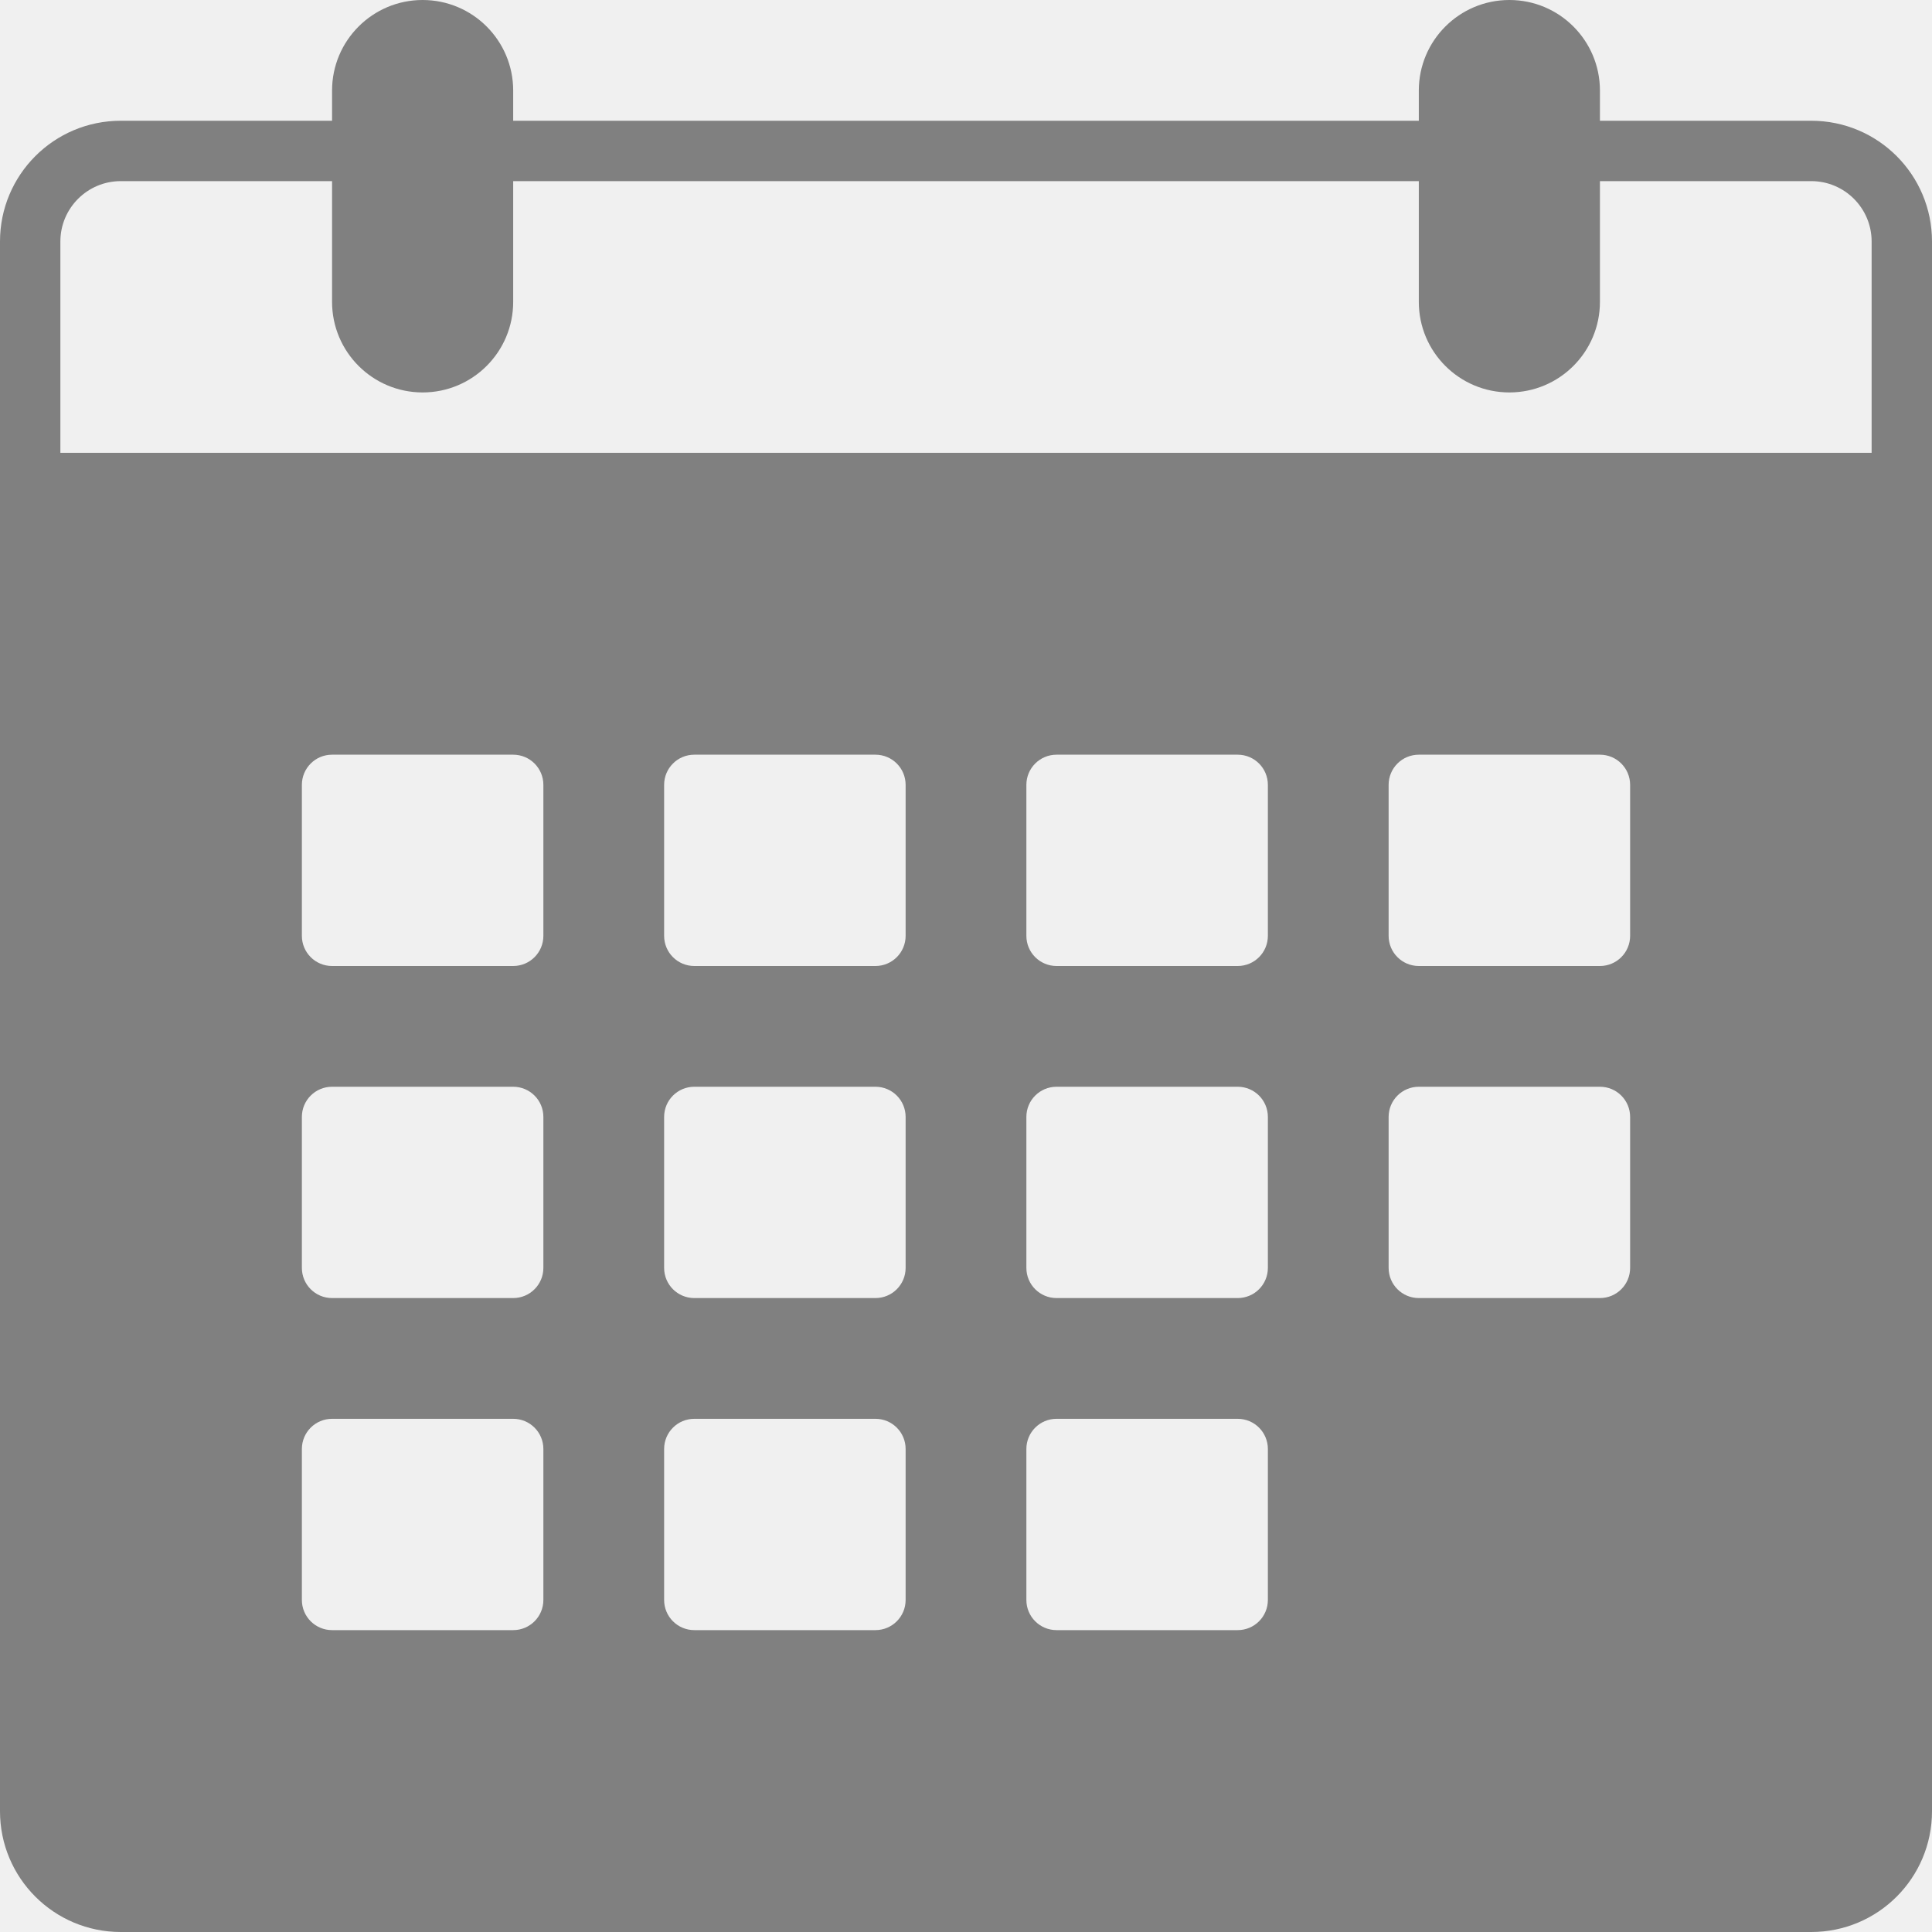
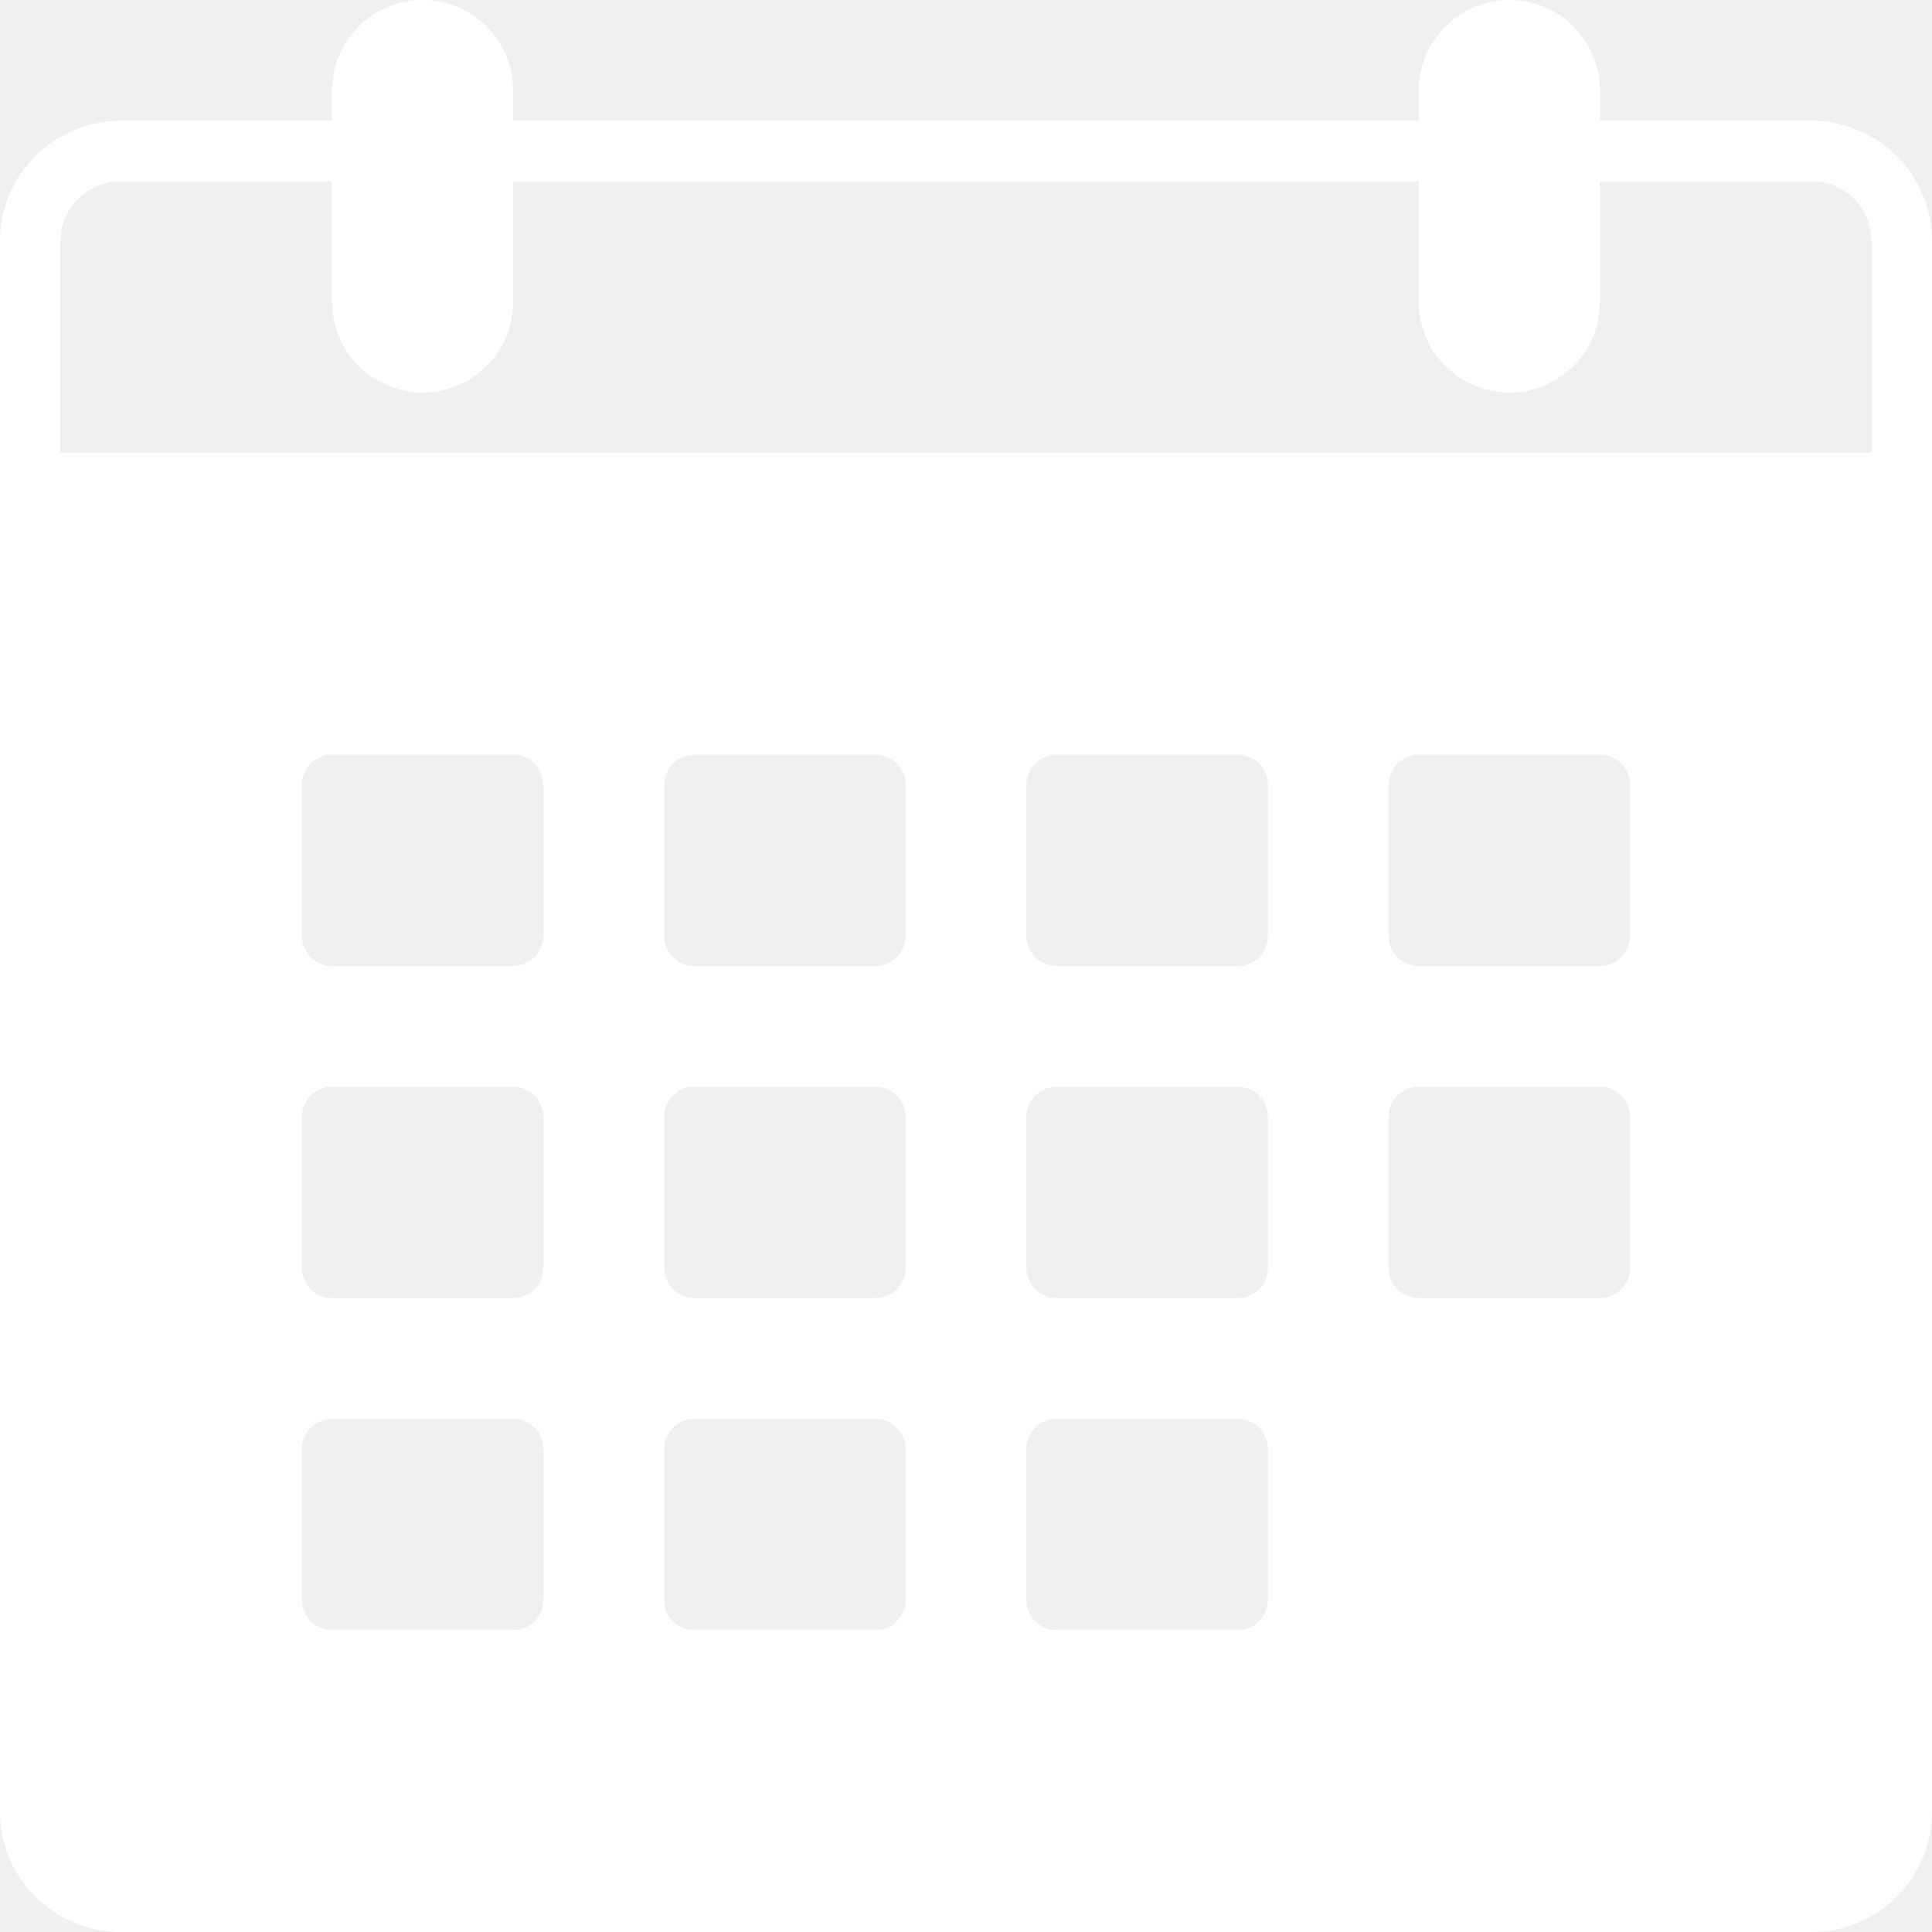
<svg xmlns="http://www.w3.org/2000/svg" version="1.0" id="Layer_1" width="800px" height="800px" viewBox="0 0 64 64" enable-background="new 0 0 64 64" xml:space="preserve">
  <g>
-     <path fill="gray" d="M60,4h-7V3c0-1.657-1.343-3-3-3s-3,1.343-3,3v1H17V3c0-1.657-1.343-3-3-3s-3,1.343-3,3v1H4   C1.789,4,0,5.789,0,8v52c0,2.211,1.789,4,4,4h56c2.211,0,4-1.789,4-4V8C64,5.789,62.211,4,60,4z M18,53c0,0.553-0.447,1-1,1h-6   c-0.553,0-1-0.447-1-1v-5c0-0.553,0.447-1,1-1h6c0.553,0,1,0.447,1,1V53z M18,42c0,0.553-0.447,1-1,1h-6c-0.553,0-1-0.447-1-1v-5   c0-0.553,0.447-1,1-1h6c0.553,0,1,0.447,1,1V42z M18,31c0,0.553-0.447,1-1,1h-6c-0.553,0-1-0.447-1-1v-5c0-0.553,0.447-1,1-1h6   c0.553,0,1,0.447,1,1V31z M30,53c0,0.553-0.447,1-1,1h-6c-0.553,0-1-0.447-1-1v-5c0-0.553,0.447-1,1-1h6c0.553,0,1,0.447,1,1V53z    M30,42c0,0.553-0.447,1-1,1h-6c-0.553,0-1-0.447-1-1v-5c0-0.553,0.447-1,1-1h6c0.553,0,1,0.447,1,1V42z M30,31   c0,0.553-0.447,1-1,1h-6c-0.553,0-1-0.447-1-1v-5c0-0.553,0.447-1,1-1h6c0.553,0,1,0.447,1,1V31z M42,53c0,0.553-0.447,1-1,1h-6   c-0.553,0-1-0.447-1-1v-5c0-0.553,0.447-1,1-1h6c0.553,0,1,0.447,1,1V53z M42,42c0,0.553-0.447,1-1,1h-6c-0.553,0-1-0.447-1-1v-5   c0-0.553,0.447-1,1-1h6c0.553,0,1,0.447,1,1V42z M42,31c0,0.553-0.447,1-1,1h-6c-0.553,0-1-0.447-1-1v-5c0-0.553,0.447-1,1-1h6   c0.553,0,1,0.447,1,1V31z M54,42c0,0.553-0.447,1-1,1h-6c-0.553,0-1-0.447-1-1v-5c0-0.553,0.447-1,1-1h6c0.553,0,1,0.447,1,1V42z    M54,31c0,0.553-0.447,1-1,1h-6c-0.553,0-1-0.447-1-1v-5c0-0.553,0.447-1,1-1h6c0.553,0,1,0.447,1,1V31z M62,15H2V8   c0-1.104,0.896-2,2-2h7v4c0,1.657,1.343,3,3,3s3-1.343,3-3V6h30v4c0,1.657,1.343,3,3,3s3-1.343,3-3V6h7c1.104,0,2,0.896,2,2V15z" />
+     <path fill="white" d="M60,4h-7V3c0-1.657-1.343-3-3-3s-3,1.343-3,3v1H17V3c0-1.657-1.343-3-3-3s-3,1.343-3,3v1H4   C1.789,4,0,5.789,0,8v52c0,2.211,1.789,4,4,4h56c2.211,0,4-1.789,4-4V8C64,5.789,62.211,4,60,4z M18,53c0,0.553-0.447,1-1,1h-6   c-0.553,0-1-0.447-1-1v-5c0-0.553,0.447-1,1-1h6c0.553,0,1,0.447,1,1V53z M18,42c0,0.553-0.447,1-1,1h-6c-0.553,0-1-0.447-1-1v-5   c0-0.553,0.447-1,1-1h6c0.553,0,1,0.447,1,1V42z M18,31c0,0.553-0.447,1-1,1h-6c-0.553,0-1-0.447-1-1v-5c0-0.553,0.447-1,1-1h6   c0.553,0,1,0.447,1,1V31z M30,53c0,0.553-0.447,1-1,1h-6c-0.553,0-1-0.447-1-1v-5c0-0.553,0.447-1,1-1h6c0.553,0,1,0.447,1,1V53z    M30,42c0,0.553-0.447,1-1,1h-6c-0.553,0-1-0.447-1-1v-5c0-0.553,0.447-1,1-1h6c0.553,0,1,0.447,1,1V42z M30,31   c0,0.553-0.447,1-1,1h-6c-0.553,0-1-0.447-1-1v-5c0-0.553,0.447-1,1-1h6c0.553,0,1,0.447,1,1V31z M42,53c0,0.553-0.447,1-1,1h-6   c-0.553,0-1-0.447-1-1v-5c0-0.553,0.447-1,1-1h6c0.553,0,1,0.447,1,1V53z M42,42c0,0.553-0.447,1-1,1h-6c-0.553,0-1-0.447-1-1v-5   c0-0.553,0.447-1,1-1h6c0.553,0,1,0.447,1,1V42z M42,31c0,0.553-0.447,1-1,1h-6c-0.553,0-1-0.447-1-1v-5c0-0.553,0.447-1,1-1h6   c0.553,0,1,0.447,1,1V31z M54,42c0,0.553-0.447,1-1,1h-6c-0.553,0-1-0.447-1-1v-5c0-0.553,0.447-1,1-1h6c0.553,0,1,0.447,1,1V42z    M54,31c0,0.553-0.447,1-1,1h-6c-0.553,0-1-0.447-1-1v-5c0-0.553,0.447-1,1-1h6c0.553,0,1,0.447,1,1V31z M62,15H2V8   c0-1.104,0.896-2,2-2h7v4c0,1.657,1.343,3,3,3s3-1.343,3-3V6h30v4c0,1.657,1.343,3,3,3s3-1.343,3-3V6h7c1.104,0,2,0.896,2,2V15z" />
  </g>
</svg>
